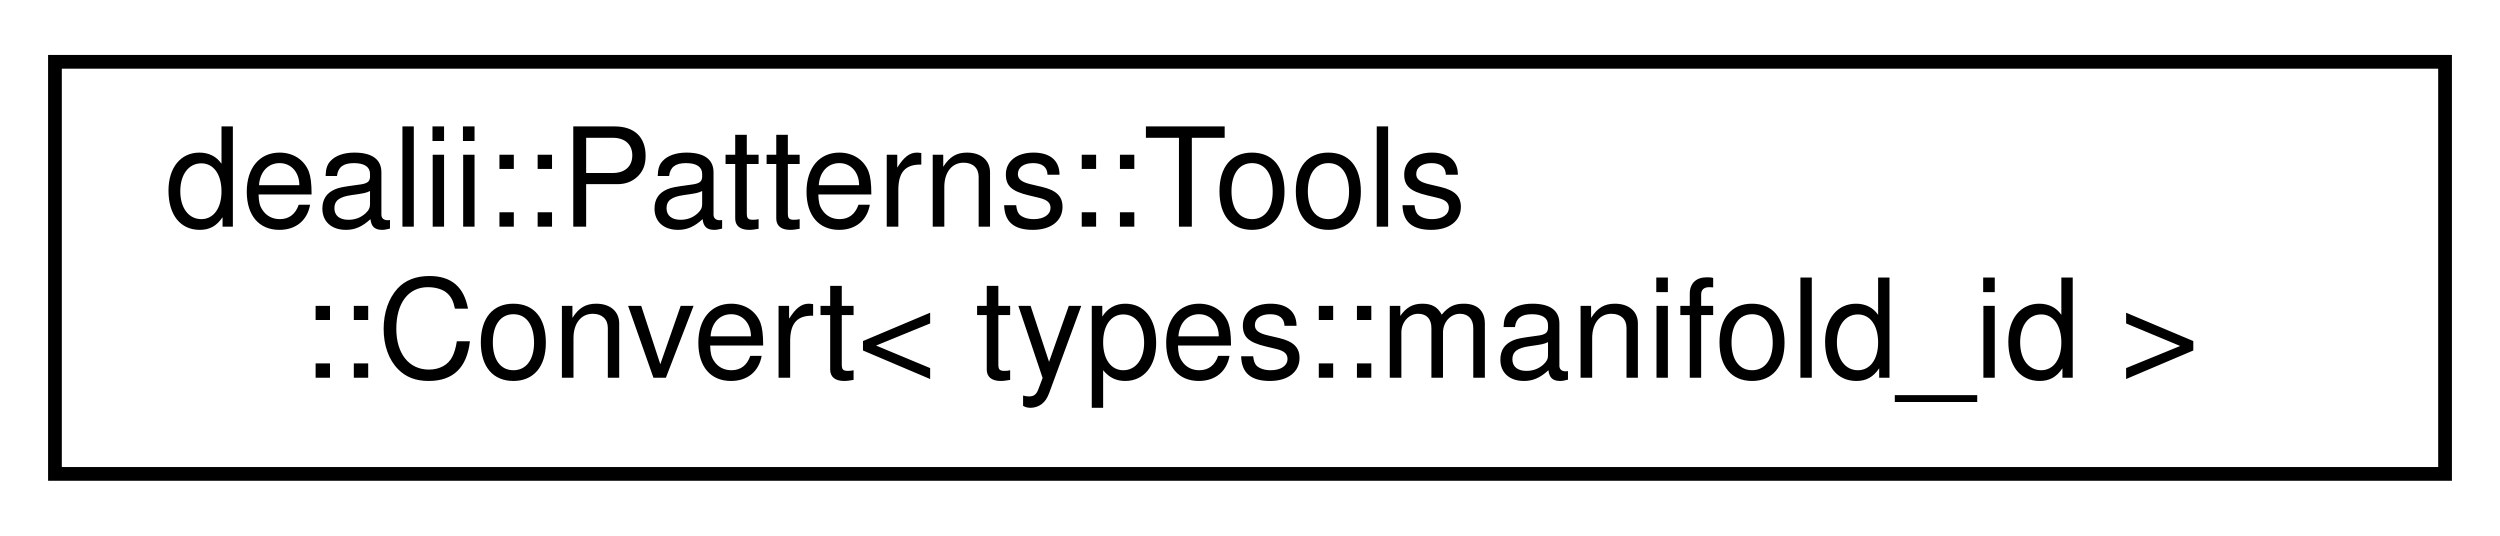
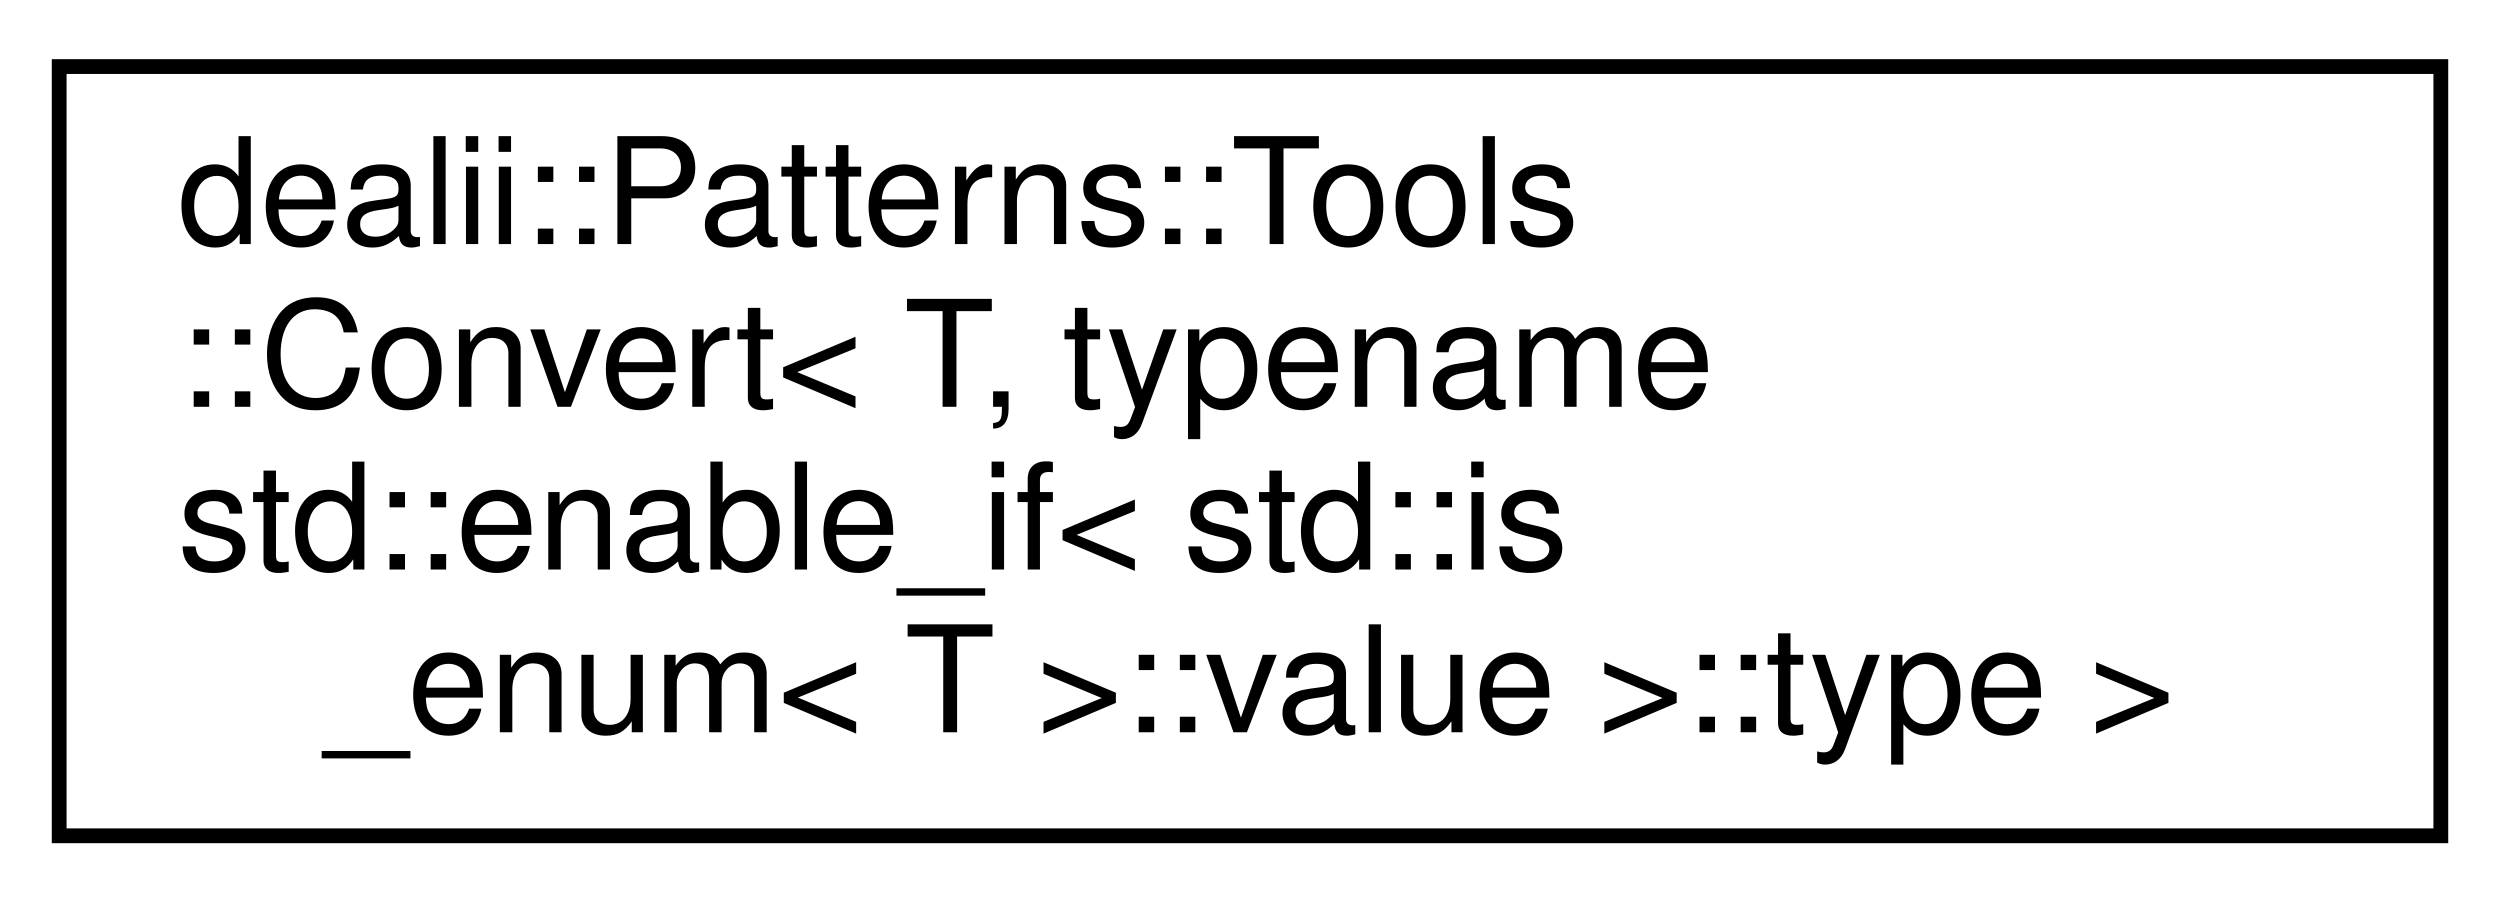
- <svg xmlns="http://www.w3.org/2000/svg" xmlns:xlink="http://www.w3.org/1999/xlink" width="182pt" height="39pt" viewBox="0.00 0.00 182.00 39.00">
-   <g id="graph0" class="graph" transform="scale(1 1) rotate(0) translate(4 35)">
+ <svg xmlns="http://www.w3.org/2000/svg" xmlns:xlink="http://www.w3.org/1999/xlink" width="169pt" height="61pt" viewBox="0.00 0.00 169.00 61.00">
+   <g id="graph0" class="graph" transform="scale(1 1) rotate(0) translate(4 57)">
    <g id="node1" class="node">
      <g id="a_node1">
-         <a xlink:href="structdealii_1_1_patterns_1_1_tools_1_1_convert_3_01types_1_1manifold__id_01_4.html" target="_top" xlink:title="Instruct deal.II on how to convert a manifold_id to a string.">
-           <polygon fill="none" stroke="black" points="0,-0.5 0,-30.5 174,-30.5 174,-0.5 0,-0.5" />
-           <text text-anchor="start" x="8" y="-18.5" font-family="Helvetica,sans-Serif" font-size="10.00">dealii::Patterns::Tools</text>
-           <text text-anchor="middle" x="87" y="-7.5" font-family="Helvetica,sans-Serif" font-size="10.00">::Convert&lt; types::manifold_id &gt;</text>
+         <a xlink:href="structdealii_1_1_patterns_1_1_tools_1_1_convert_3_01_t_00_01typename_01std_1_1enable__if_3_01std2b5d6a398d4624a6eb59ef399db80e09.html" target="_top" xlink:title="Helper class to convert enum types to strings and viceversa.">
+           <polygon fill="none" stroke="black" points="0,-0.5 0,-52.5 161,-52.5 161,-0.5 0,-0.5" />
+           <text text-anchor="start" x="8" y="-40.5" font-family="Helvetica,sans-Serif" font-size="10.00">dealii::Patterns::Tools</text>
+           <text text-anchor="start" x="8" y="-29.5" font-family="Helvetica,sans-Serif" font-size="10.00">::Convert&lt; T, typename</text>
+           <text text-anchor="start" x="8" y="-18.5" font-family="Helvetica,sans-Serif" font-size="10.00"> std::enable_if&lt; std::is</text>
+           <text text-anchor="middle" x="80.5" y="-7.5" font-family="Helvetica,sans-Serif" font-size="10.00">_enum&lt; T &gt;::value &gt;::type &gt;</text>
        </a>
      </g>
    </g>
  </g>
</svg>
